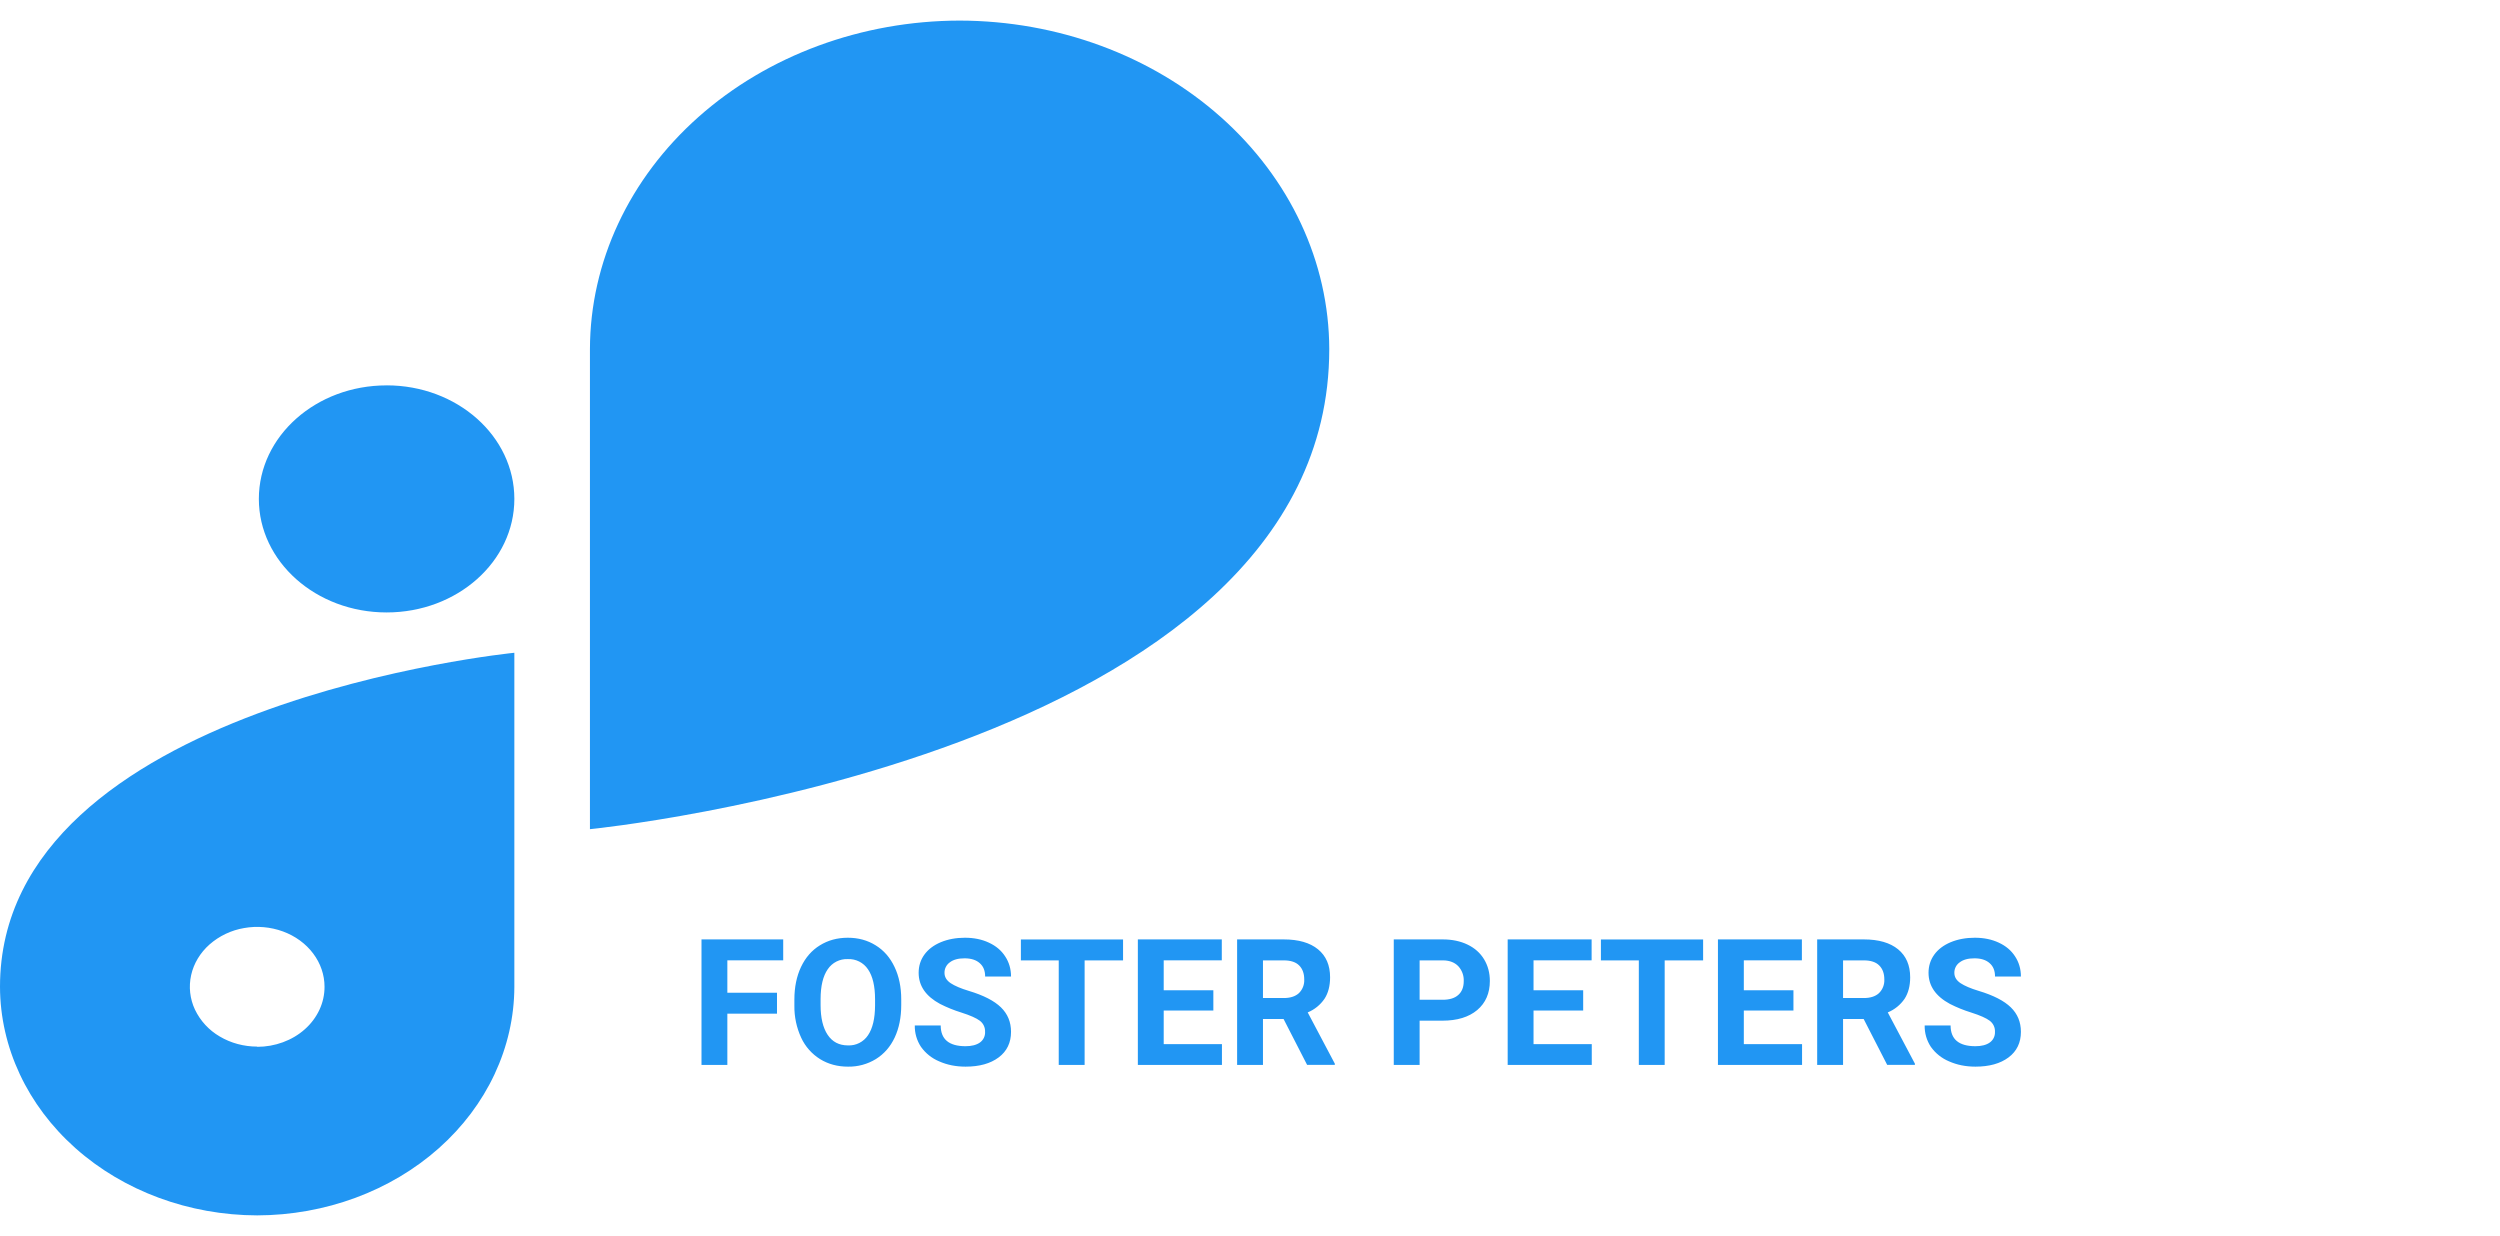
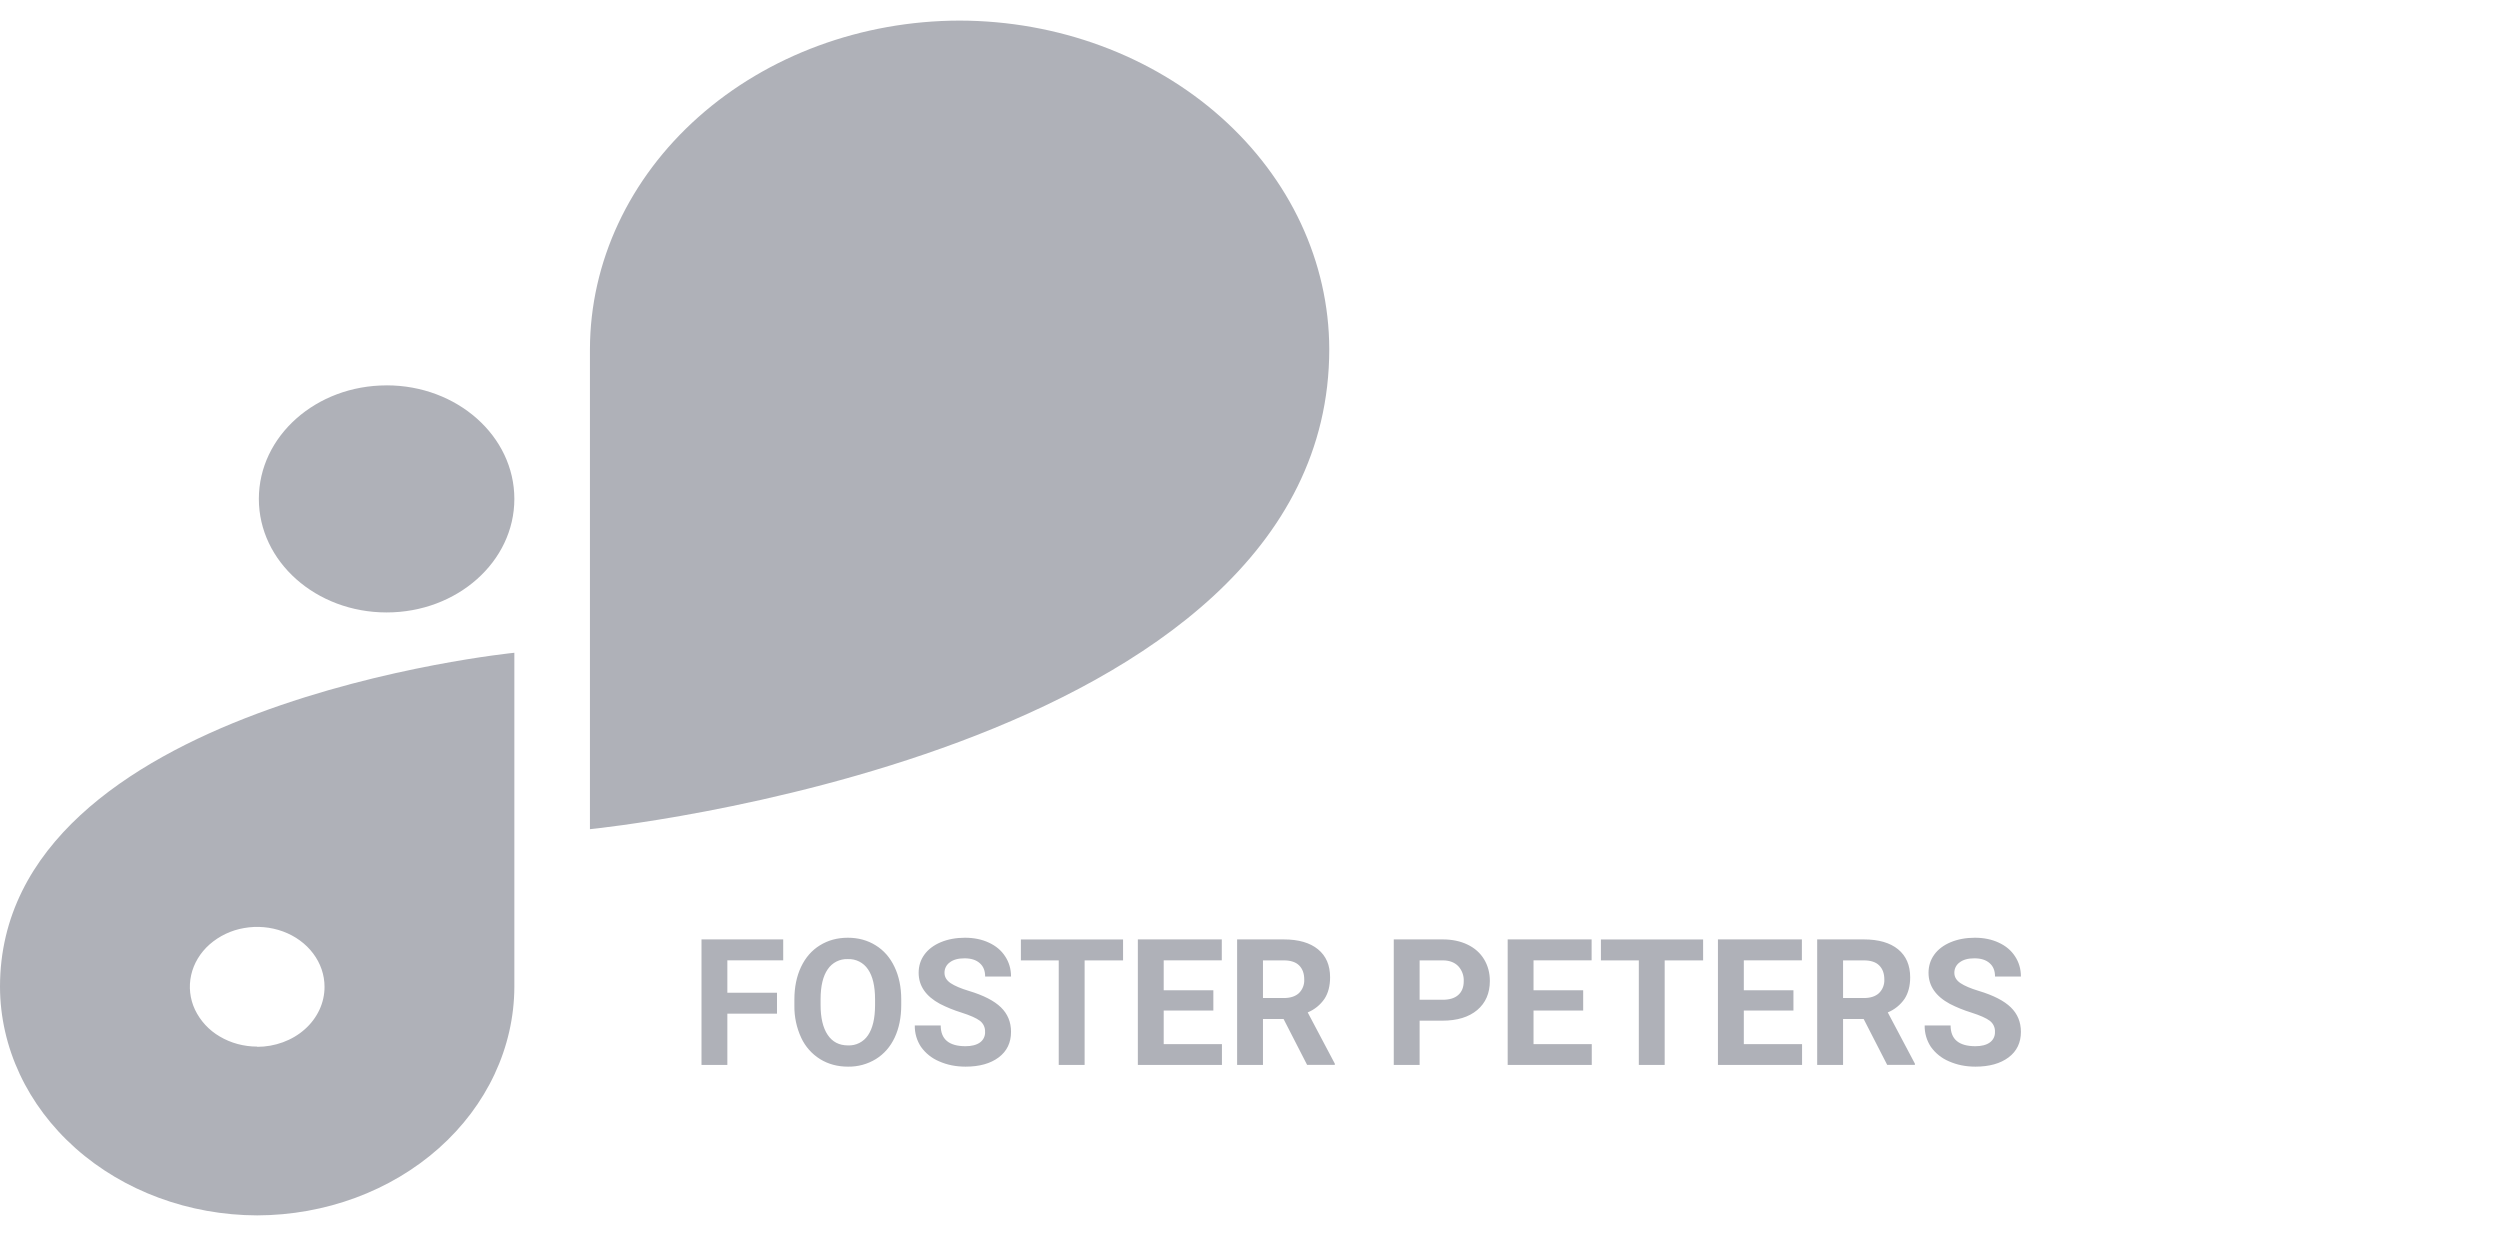
- <svg xmlns="http://www.w3.org/2000/svg" width="85" height="42" fill="none">
-   <path fill="#2196F3" d="M13.146 13.103h-.003c-2.398 0-4.342 1.727-4.342 3.859v.002c0 2.131 1.944 3.859 4.342 3.859h.003c2.398 0 4.342-1.728 4.342-3.859v-.002c0-2.132-1.944-3.86-4.342-3.86ZM45.195 11.87c-.007-2.96-1.333-5.798-3.688-7.891C39.153 1.886 35.96.707 32.63.7c-3.332.005-6.526 1.184-8.882 3.277-2.356 2.094-3.683 4.931-3.69 7.892v16.323s25.134-2.488 25.137-16.32v-.003ZM0 33.55c.006 2.06.93 4.033 2.568 5.49 1.638 1.456 3.859 2.277 6.176 2.283 2.317-.006 4.537-.827 6.176-2.283 1.638-1.456 2.562-3.429 2.568-5.488V22.194S0 23.927 0 33.55Zm8.744 2.034c-.453 0-.895-.119-1.272-.343a2.107 2.107 0 0 1-.843-.913 1.825 1.825 0 0 1-.13-1.175c.088-.395.306-.758.626-1.042a2.39 2.39 0 0 1 1.172-.557 2.558 2.558 0 0 1 1.323.115c.419.154.777.415 1.028.75.252.335.386.728.386 1.13.001.268-.057.534-.172.782a2.036 2.036 0 0 1-.496.662c-.212.19-.465.34-.744.443a2.54 2.54 0 0 1-.878.156v-.008ZM26.418 34.464H24.73v1.743h-.879V31.94h2.778v.712H24.73v1.102h1.688v.709Zm4.224-.293c0 .42-.074.788-.222 1.104-.149.317-.362.56-.64.733a1.755 1.755 0 0 1-.948.258c-.354 0-.67-.085-.947-.255a1.695 1.695 0 0 1-.644-.727 2.511 2.511 0 0 1-.232-1.09v-.21c0-.42.076-.79.226-1.108.152-.32.366-.566.642-.735.277-.172.593-.258.949-.258.355 0 .67.086.946.258.277.17.491.415.642.735.152.318.228.686.228 1.104v.19Zm-.89-.194c0-.447-.08-.787-.24-1.02a.783.783 0 0 0-.686-.348.782.782 0 0 0-.683.346c-.16.229-.241.564-.243 1.008v.208c0 .435.08.773.24 1.013.16.24.39.36.692.36a.775.775 0 0 0 .68-.345c.158-.232.238-.57.24-1.014v-.208Zm3.74 1.11a.447.447 0 0 0-.175-.38c-.117-.09-.328-.184-.633-.281a4.575 4.575 0 0 1-.723-.293c-.485-.262-.727-.615-.727-1.058 0-.23.064-.436.193-.615.131-.182.318-.323.56-.425.244-.101.518-.152.82-.152.305 0 .576.055.815.167.238.11.423.264.553.466.133.2.2.43.2.685h-.88c0-.195-.06-.347-.184-.454-.123-.11-.296-.164-.518-.164-.215 0-.382.046-.501.138a.426.426 0 0 0-.179.357c0 .139.07.255.208.349.14.093.347.181.618.263.5.15.864.337 1.093.56.228.222.343.5.343.832 0 .369-.14.66-.42.87-.279.209-.654.314-1.127.314-.328 0-.627-.06-.897-.18a1.438 1.438 0 0 1-.618-.494 1.27 1.27 0 0 1-.21-.727h.881c0 .47.281.706.844.706.209 0 .372-.042.49-.126a.418.418 0 0 0 .175-.357Zm4.691-2.434h-1.306v3.554h-.88v-3.554H34.71v-.712h3.474v.712Zm3.07 1.705h-1.687v1.143h1.98v.706h-2.859V31.94h2.854v.712h-1.975v1.017h1.688v.688Zm2.388.287h-.7v1.562h-.879V31.94h1.585c.504 0 .893.113 1.166.337.274.225.41.542.41.952 0 .291-.063.535-.19.73a1.282 1.282 0 0 1-.571.463l.922 1.743v.04h-.943l-.8-1.56Zm-.7-.712h.71c.22 0 .39-.055.512-.166a.607.607 0 0 0 .181-.466c0-.202-.057-.36-.172-.475-.114-.115-.288-.173-.525-.173h-.706v1.28Zm5.326.771v1.503h-.879V31.94h1.664c.32 0 .602.059.844.176.244.117.432.284.563.501.13.215.196.46.196.735 0 .418-.144.748-.43.99-.286.24-.681.361-1.187.361h-.77Zm0-.712h.785c.233 0 .41-.055.53-.164.124-.11.185-.266.185-.469a.704.704 0 0 0-.184-.507c-.123-.128-.293-.195-.51-.199h-.806v1.34Zm5.56.366H52.14v1.143h1.98v.706h-2.859V31.94h2.854v.712H52.14v1.017h1.688v.688Zm4.079-1.705h-1.307v3.554h-.879v-3.554h-1.289v-.712h3.475v.712Zm3.07 1.705H59.29v1.143h1.98v.706h-2.86V31.94h2.854v.712H59.29v1.017h1.687v.688Zm2.388.287h-.7v1.562h-.88V31.94h1.586c.504 0 .892.113 1.166.337.273.225.41.542.41.952 0 .291-.064.535-.19.73a1.283 1.283 0 0 1-.572.463l.923 1.743v.04h-.943l-.8-1.56Zm-.7-.712h.709c.22 0 .391-.055.512-.166a.607.607 0 0 0 .182-.466c0-.202-.057-.36-.173-.475-.113-.115-.288-.173-.524-.173h-.706v1.28Zm5.165 1.155a.447.447 0 0 0-.176-.381c-.117-.09-.328-.184-.633-.281a4.57 4.57 0 0 1-.723-.293c-.485-.262-.727-.615-.727-1.058 0-.23.065-.436.193-.615.131-.182.318-.323.56-.425.244-.101.518-.152.82-.152.305 0 .576.055.815.167.238.11.423.264.553.466.133.2.2.43.2.685h-.88c0-.195-.06-.347-.184-.454-.123-.11-.296-.164-.518-.164-.215 0-.382.046-.501.138a.426.426 0 0 0-.18.357c0 .139.07.255.209.349.14.093.347.181.618.263.5.15.864.337 1.093.56.228.222.343.5.343.832 0 .369-.14.66-.42.87-.279.209-.655.314-1.127.314-.328 0-.627-.06-.897-.18a1.438 1.438 0 0 1-.618-.494 1.27 1.27 0 0 1-.21-.727h.881c0 .47.281.706.844.706.209 0 .372-.042.489-.126a.418.418 0 0 0 .176-.357Z" />
+ <svg xmlns="http://www.w3.org/2000/svg" id="logoFour" width="85" height="42" fill="none">
+   <path fill="#AFB1B8" d="M13.146 13.103h-.003c-2.398 0-4.342 1.727-4.342 3.859v.002c0 2.131 1.944 3.859 4.342 3.859h.003c2.398 0 4.342-1.728 4.342-3.859v-.002c0-2.132-1.944-3.86-4.342-3.86ZM45.195 11.87c-.007-2.96-1.333-5.798-3.688-7.891C39.153 1.886 35.96.707 32.63.7c-3.332.005-6.526 1.184-8.882 3.277-2.356 2.094-3.683 4.931-3.69 7.892v16.323s25.134-2.488 25.137-16.32v-.003ZM0 33.55c.006 2.06.93 4.033 2.568 5.49 1.638 1.456 3.859 2.277 6.176 2.283 2.317-.006 4.537-.827 6.176-2.283 1.638-1.456 2.562-3.429 2.568-5.488V22.194S0 23.927 0 33.55Zm8.744 2.034c-.453 0-.895-.119-1.272-.343a2.107 2.107 0 0 1-.843-.913 1.825 1.825 0 0 1-.13-1.175c.088-.395.306-.758.626-1.042a2.39 2.39 0 0 1 1.172-.557 2.558 2.558 0 0 1 1.323.115c.419.154.777.415 1.028.75.252.335.386.728.386 1.13.001.268-.057.534-.172.782a2.036 2.036 0 0 1-.496.662c-.212.19-.465.34-.744.443a2.54 2.54 0 0 1-.878.156v-.008ZM26.418 34.464H24.73v1.743h-.879V31.94h2.778v.712H24.73v1.102h1.688v.709Zm4.224-.293c0 .42-.074.788-.222 1.104-.149.317-.362.56-.64.733a1.755 1.755 0 0 1-.948.258c-.354 0-.67-.085-.947-.255a1.695 1.695 0 0 1-.644-.727 2.511 2.511 0 0 1-.232-1.09v-.21c0-.42.076-.79.226-1.108.152-.32.366-.566.642-.735.277-.172.593-.258.949-.258.355 0 .67.086.946.258.277.17.491.415.642.735.152.318.228.686.228 1.104v.19Zm-.89-.194c0-.447-.08-.787-.24-1.02a.783.783 0 0 0-.686-.348.782.782 0 0 0-.683.346c-.16.229-.241.564-.243 1.008v.208c0 .435.08.773.24 1.013.16.24.39.36.692.36a.775.775 0 0 0 .68-.345c.158-.232.238-.57.24-1.014v-.208Zm3.74 1.11a.447.447 0 0 0-.175-.38c-.117-.09-.328-.184-.633-.281a4.575 4.575 0 0 1-.723-.293c-.485-.262-.727-.615-.727-1.058 0-.23.064-.436.193-.615.131-.182.318-.323.56-.425.244-.101.518-.152.82-.152.305 0 .576.055.815.167.238.11.423.264.553.466.133.2.2.43.2.685h-.88c0-.195-.06-.347-.184-.454-.123-.11-.296-.164-.518-.164-.215 0-.382.046-.501.138a.426.426 0 0 0-.179.357c0 .139.07.255.208.349.14.093.347.181.618.263.5.15.864.337 1.093.56.228.222.343.5.343.832 0 .369-.14.66-.42.87-.279.209-.654.314-1.127.314-.328 0-.627-.06-.897-.18a1.438 1.438 0 0 1-.618-.494 1.27 1.27 0 0 1-.21-.727h.881c0 .47.281.706.844.706.209 0 .372-.042.49-.126a.418.418 0 0 0 .175-.357Zm4.691-2.434h-1.306v3.554h-.88v-3.554H34.71v-.712h3.474v.712Zm3.07 1.705h-1.687v1.143h1.98v.706h-2.859V31.94h2.854v.712h-1.975v1.017h1.688v.688Zm2.388.287h-.7v1.562h-.879V31.94h1.585c.504 0 .893.113 1.166.337.274.225.41.542.41.952 0 .291-.063.535-.19.73a1.282 1.282 0 0 1-.571.463l.922 1.743v.04h-.943l-.8-1.56Zm-.7-.712h.71c.22 0 .39-.055.512-.166a.607.607 0 0 0 .181-.466c0-.202-.057-.36-.172-.475-.114-.115-.288-.173-.525-.173h-.706v1.28Zm5.326.771v1.503h-.879V31.94h1.664c.32 0 .602.059.844.176.244.117.432.284.563.501.13.215.196.46.196.735 0 .418-.144.748-.43.99-.286.24-.681.361-1.187.361h-.77Zm0-.712h.785c.233 0 .41-.055.53-.164.124-.11.185-.266.185-.469a.704.704 0 0 0-.184-.507c-.123-.128-.293-.195-.51-.199h-.806v1.34Zm5.56.366H52.14v1.143h1.98v.706h-2.859V31.94h2.854v.712H52.14v1.017h1.688v.688Zm4.079-1.705h-1.307v3.554h-.879v-3.554h-1.289v-.712h3.475v.712Zm3.07 1.705H59.29v1.143h1.98v.706h-2.86V31.94h2.854v.712H59.29v1.017h1.687v.688Zm2.388.287h-.7v1.562h-.88V31.94h1.586c.504 0 .892.113 1.166.337.273.225.41.542.41.952 0 .291-.064.535-.19.73a1.283 1.283 0 0 1-.572.463l.923 1.743v.04h-.943l-.8-1.56Zm-.7-.712h.709c.22 0 .391-.055.512-.166a.607.607 0 0 0 .182-.466c0-.202-.057-.36-.173-.475-.113-.115-.288-.173-.524-.173h-.706v1.28Zm5.165 1.155a.447.447 0 0 0-.176-.381c-.117-.09-.328-.184-.633-.281a4.57 4.57 0 0 1-.723-.293c-.485-.262-.727-.615-.727-1.058 0-.23.065-.436.193-.615.131-.182.318-.323.56-.425.244-.101.518-.152.82-.152.305 0 .576.055.815.167.238.11.423.264.553.466.133.2.2.43.2.685h-.88c0-.195-.06-.347-.184-.454-.123-.11-.296-.164-.518-.164-.215 0-.382.046-.501.138a.426.426 0 0 0-.18.357c0 .139.07.255.209.349.14.093.347.181.618.263.5.15.864.337 1.093.56.228.222.343.5.343.832 0 .369-.14.66-.42.87-.279.209-.655.314-1.127.314-.328 0-.627-.06-.897-.18a1.438 1.438 0 0 1-.618-.494 1.27 1.27 0 0 1-.21-.727h.881c0 .47.281.706.844.706.209 0 .372-.042.489-.126a.418.418 0 0 0 .176-.357Z" />
</svg>
